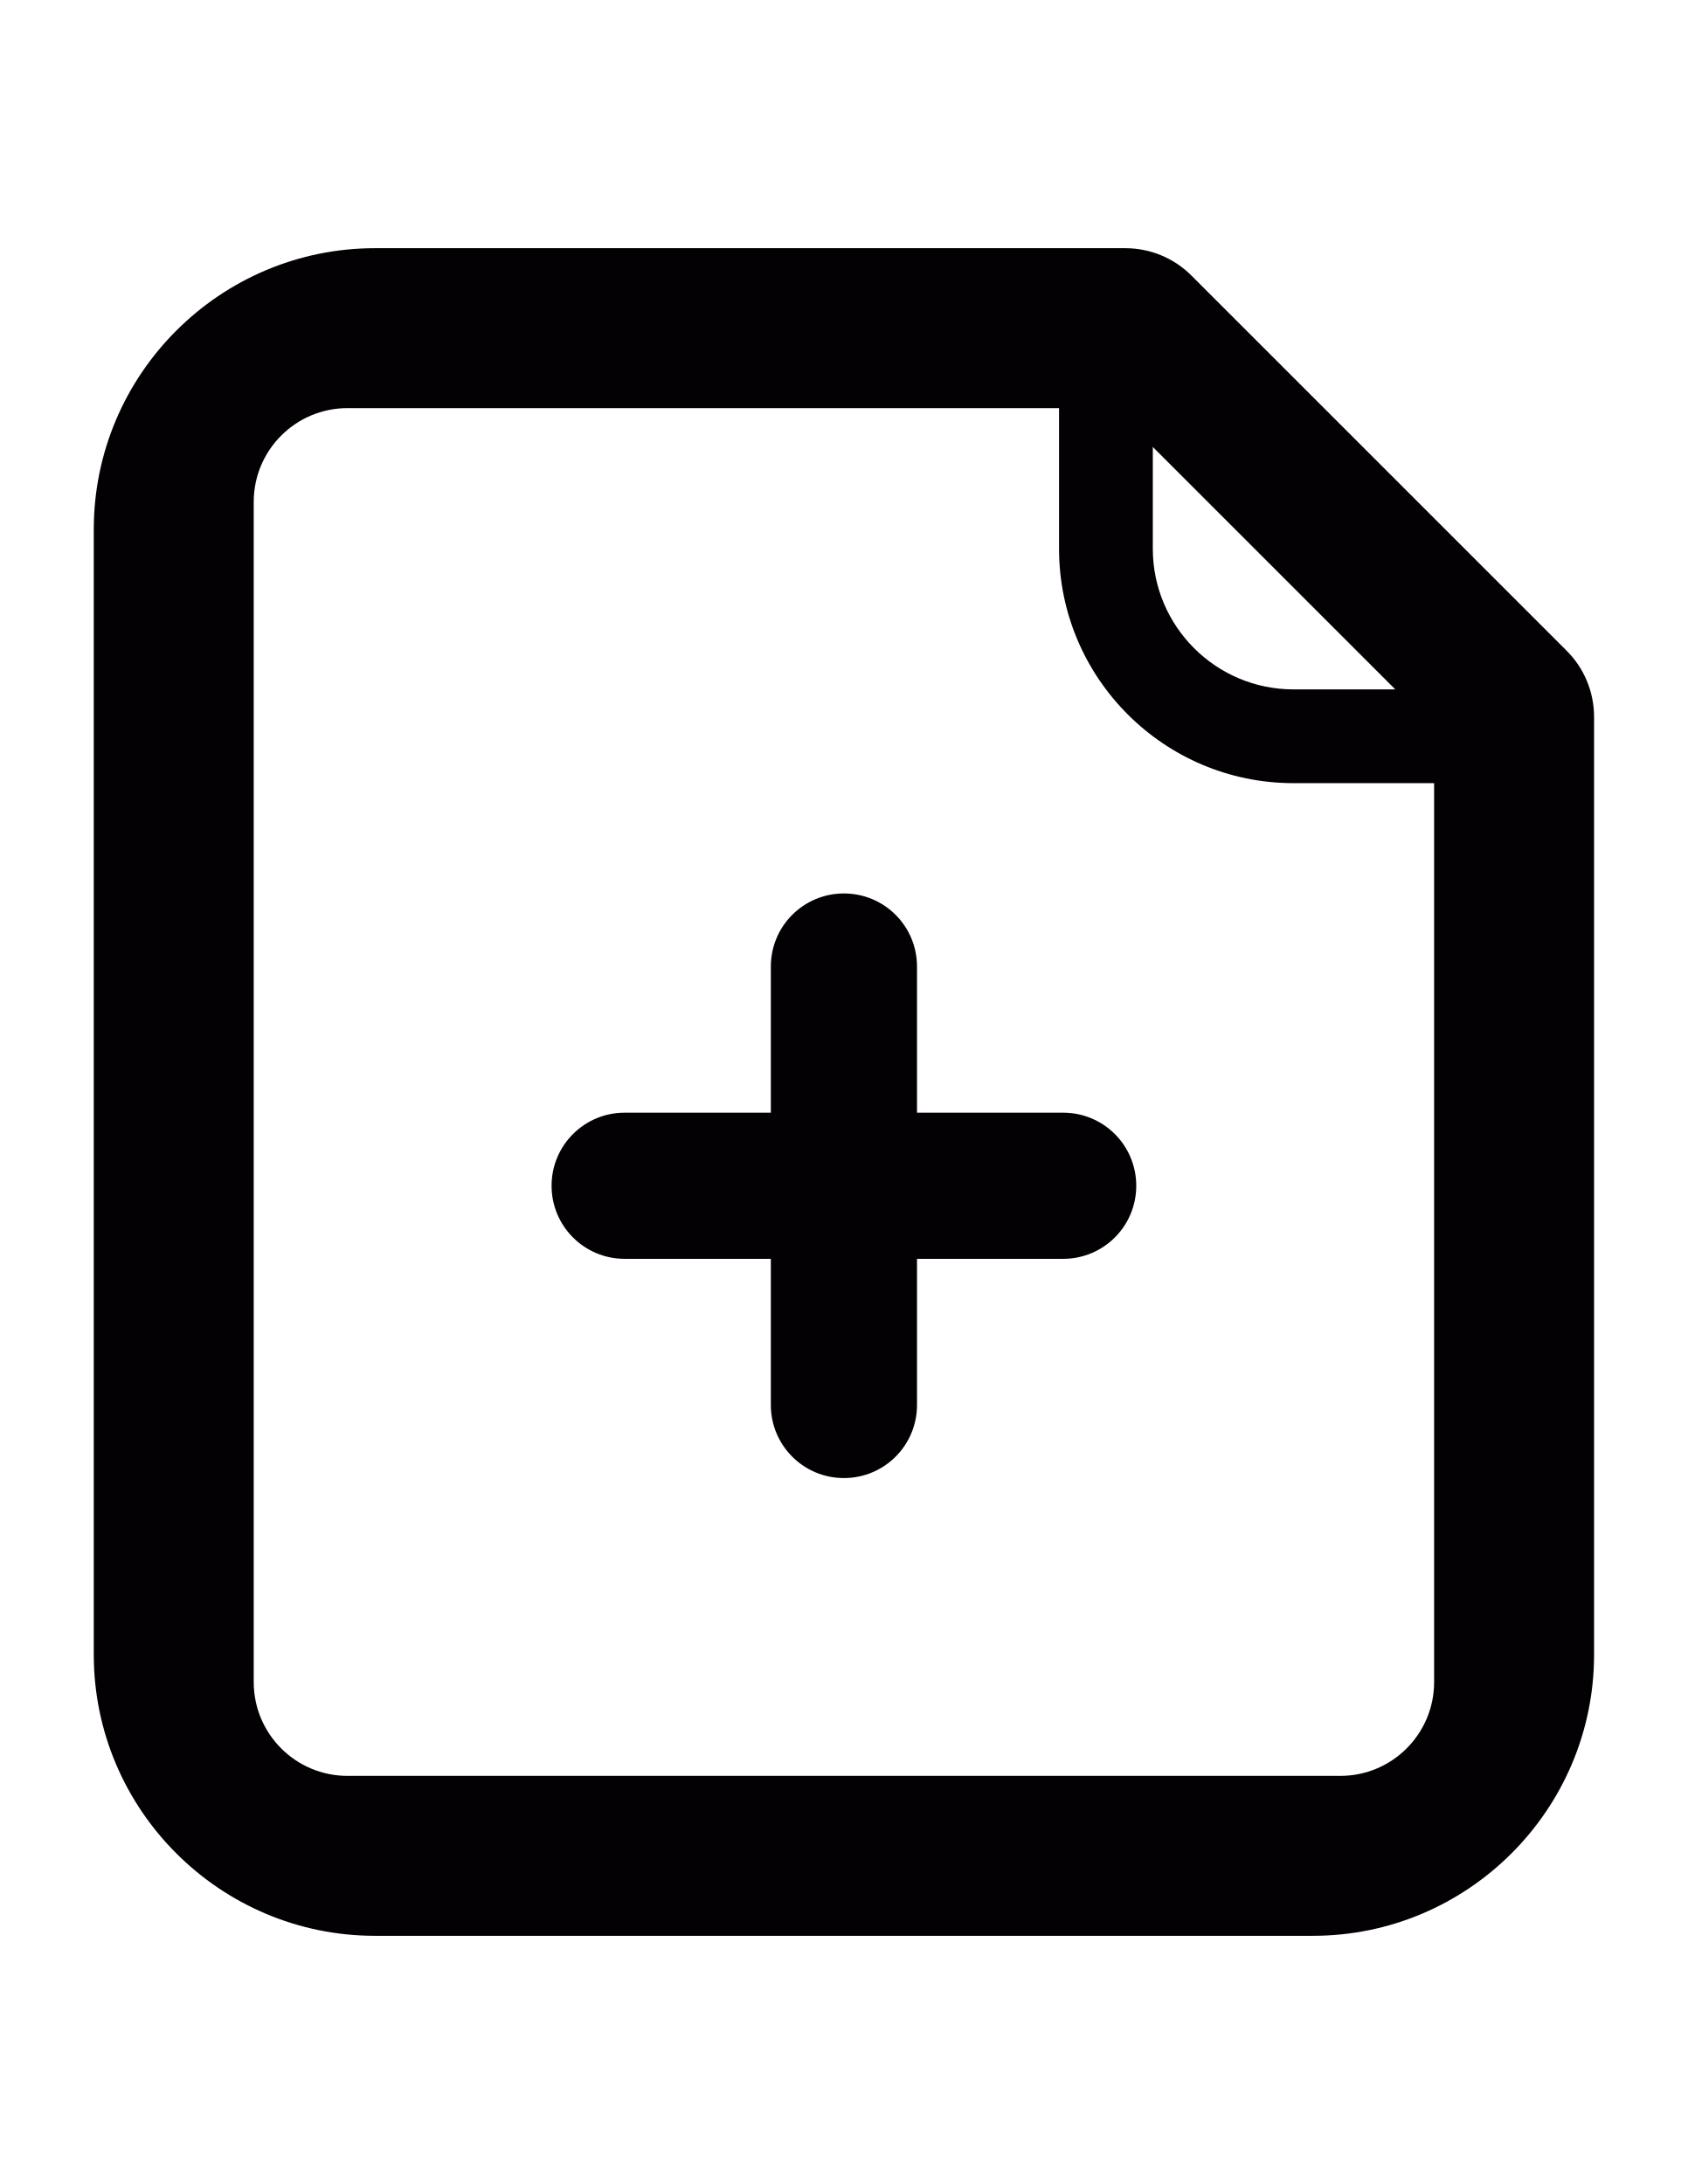
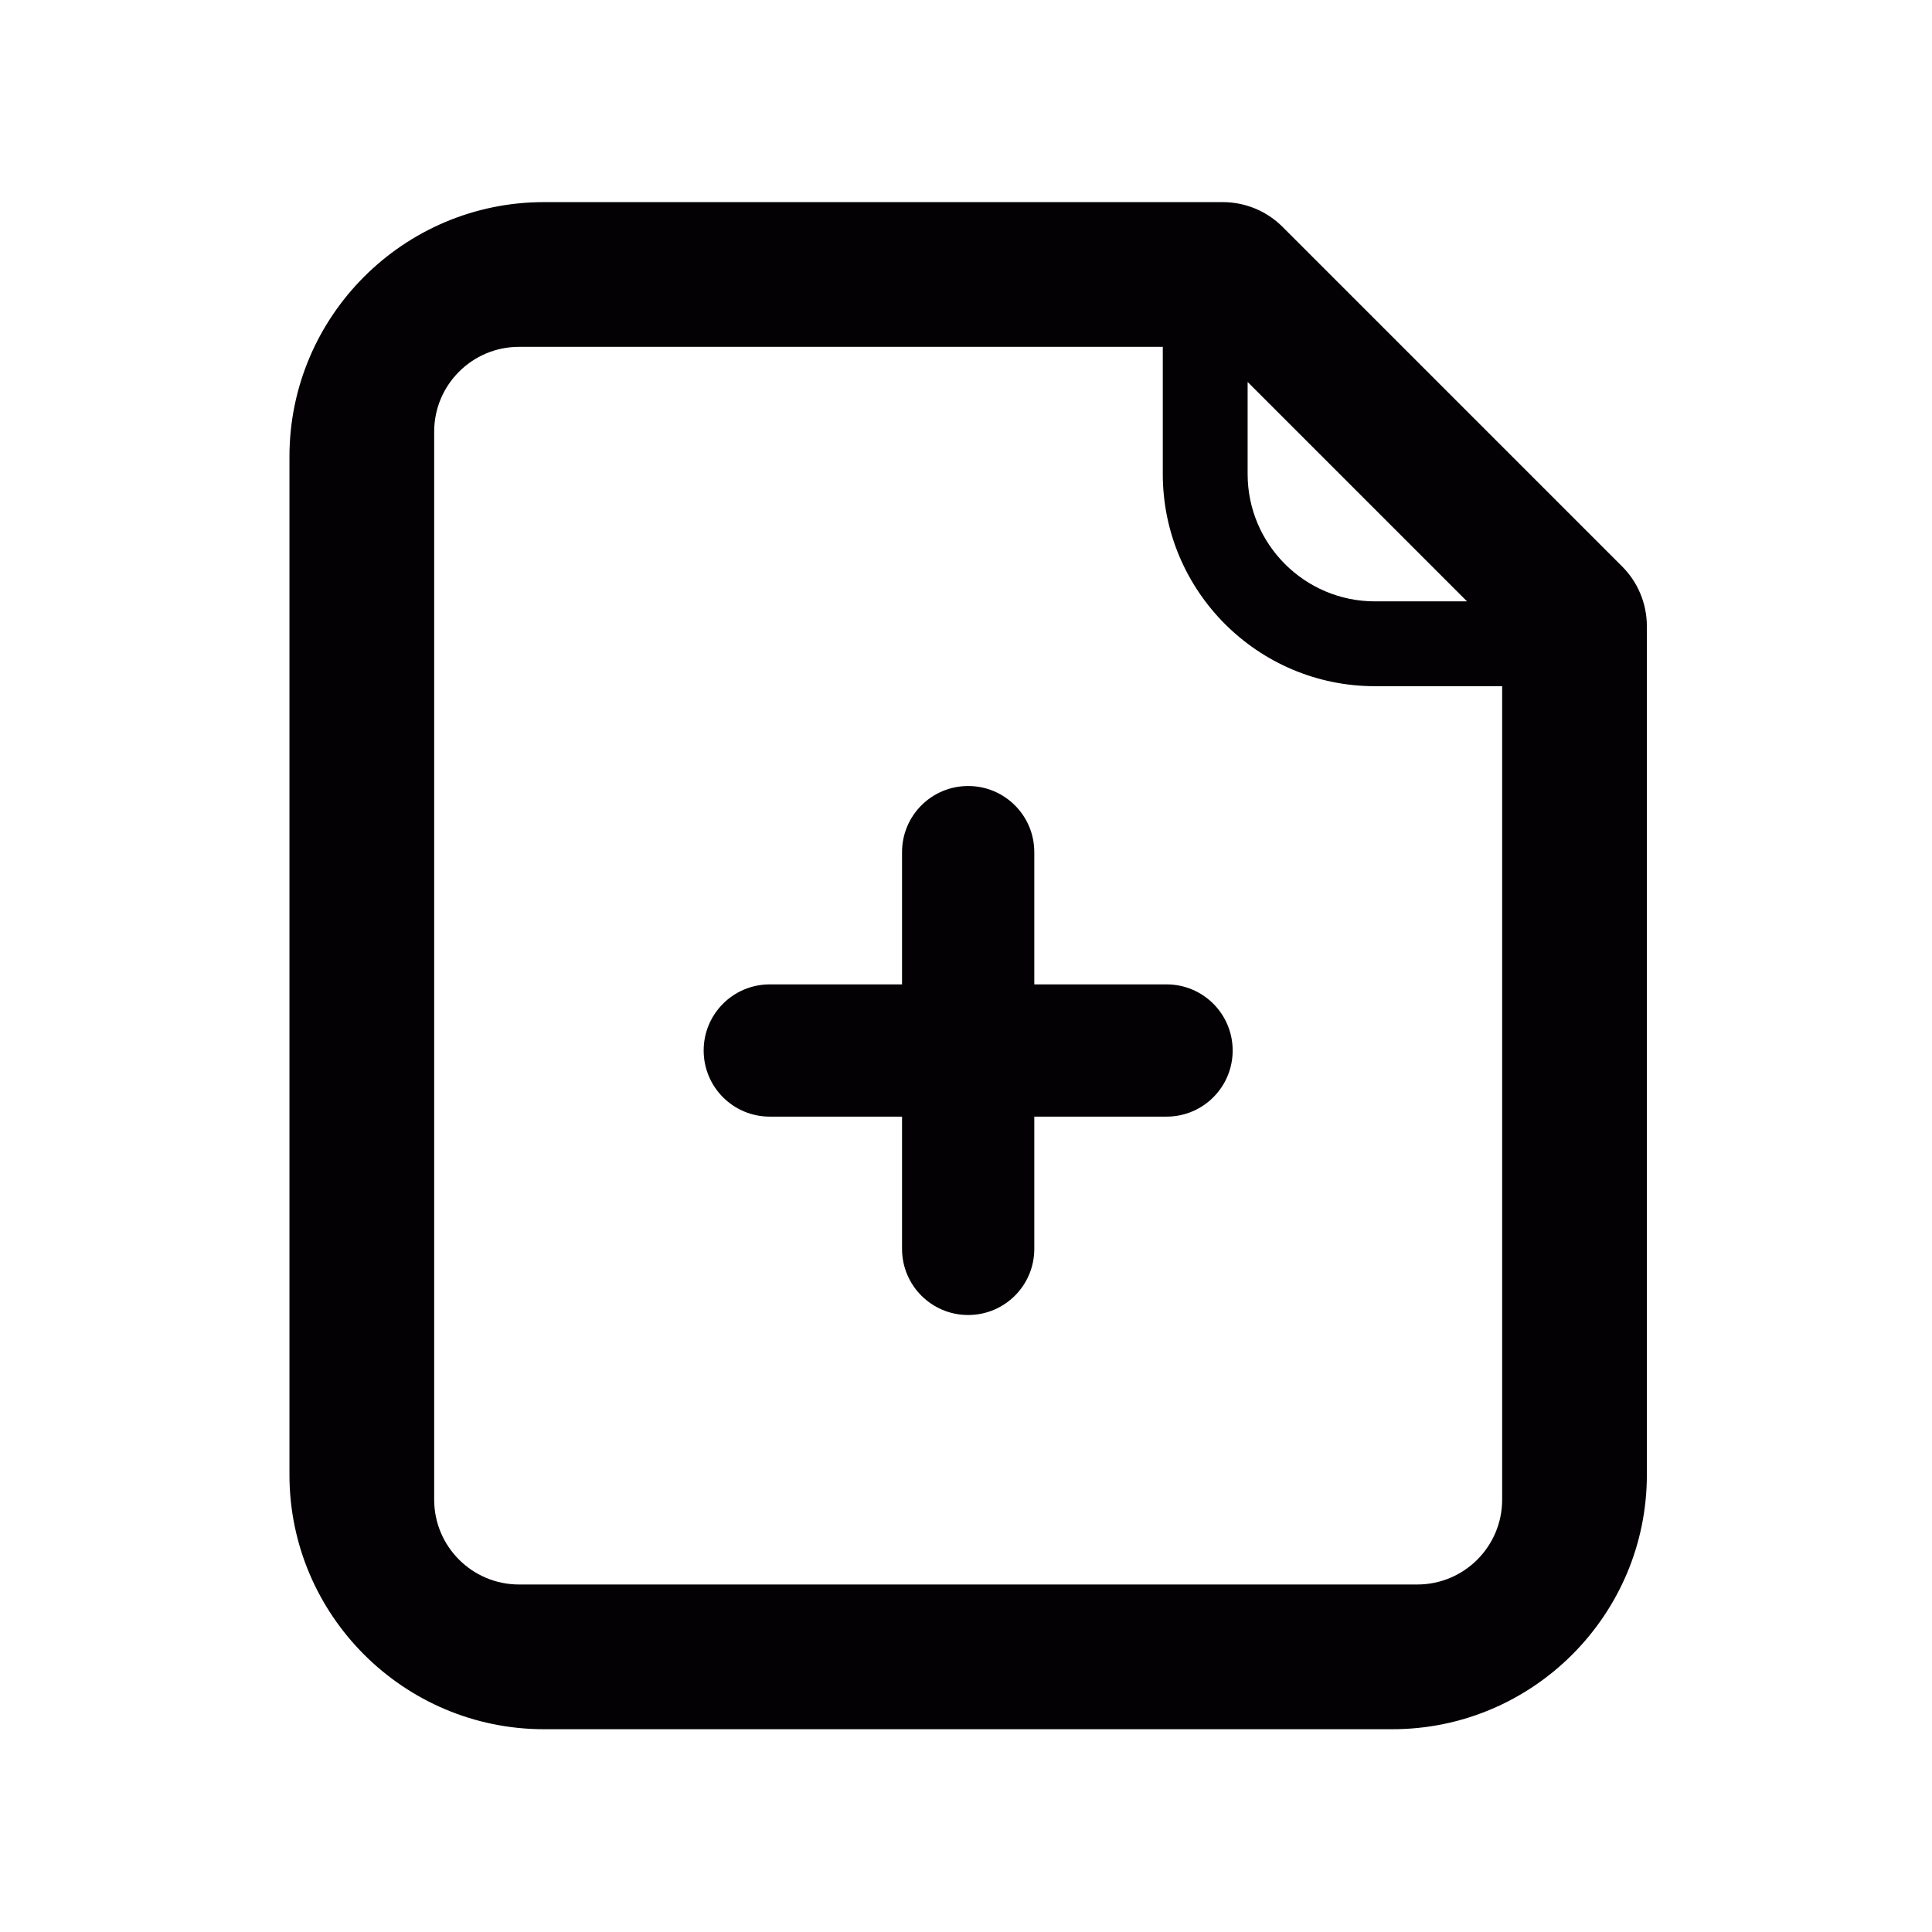
- <svg xmlns="http://www.w3.org/2000/svg" version="1.1" id="Capa_1" x="0px" y="0px" width="612px" height="792px" viewBox="0 0 612 792" enable-background="new 0 0 612 792" xml:space="preserve">
+ <svg xmlns="http://www.w3.org/2000/svg" version="1.1" id="Capa_1" x="0px" y="0px" width="774.266px" height="774.266px" viewBox="0 0 774.266 774.266" enable-background="new 0 0 774.266 774.266" xml:space="preserve">
  <g>
-     <path fill="#030104" d="M385.5,403.5h-53v-53c0-14.654-11.846-26.5-26.5-26.5s-26.5,11.846-26.5,26.5v53h-53   c-14.654,0-26.5,11.846-26.5,26.5s11.846,26.5,26.5,26.5h53v53c0,14.654,11.846,26.5,26.5,26.5s26.5-11.846,26.5-26.5v-53h53   c14.654,0,26.5-11.846,26.5-26.5S400.154,403.5,385.5,403.5z" />
-     <path fill="#030104" d="M568.038,235.962l-136-136C425.68,93.57,417.044,90,408,90H136C79.764,90,34,135.764,34,192v408   c0,56.236,45.764,102,102,102h340c56.236,0,102-45.764,102-102V260C578,250.956,574.43,242.32,568.038,235.962z M505.924,250H469   c-28.118,0-51-22.882-51-51v-36.924L505.924,250z M486,644H126c-18.768,0-34-15.232-34-34V182c0-18.768,15.232-34,34-34h258v51   c0,46.886,38.114,85,85,85h51v326C520,628.768,504.768,644,486,644z" />
+     <path fill="#030104" d="M467.5,394.5h-53v-53c0-14.654-11.846-26.5-26.5-26.5c-14.654,0-26.5,11.846-26.5,26.5v53h-53   c-14.654,0-26.5,11.846-26.5,26.5s11.846,26.5,26.5,26.5h53v53c0,14.654,11.846,26.5,26.5,26.5c14.654,0,26.5-11.846,26.5-26.5v-53   h53c14.654,0,26.5-11.846,26.5-26.5S482.154,394.5,467.5,394.5z" />
+     <path fill="#030104" d="M650.038,226.962l-136-136C507.68,84.57,499.044,81,490,81H218c-56.236,0-102,45.764-102,102v408   c0,56.236,45.764,102,102,102h340c56.236,0,102-45.764,102-102V251C660,241.956,656.43,233.32,650.038,226.962z M587.924,241H551   c-28.118,0-51-22.882-51-51v-36.924L587.924,241z M568,635H208c-18.768,0-34-15.232-34-34V173c0-18.768,15.232-34,34-34h258v51   c0,46.886,38.114,85,85,85h51v326C602,619.768,586.768,635,568,635z" />
  </g>
</svg>
